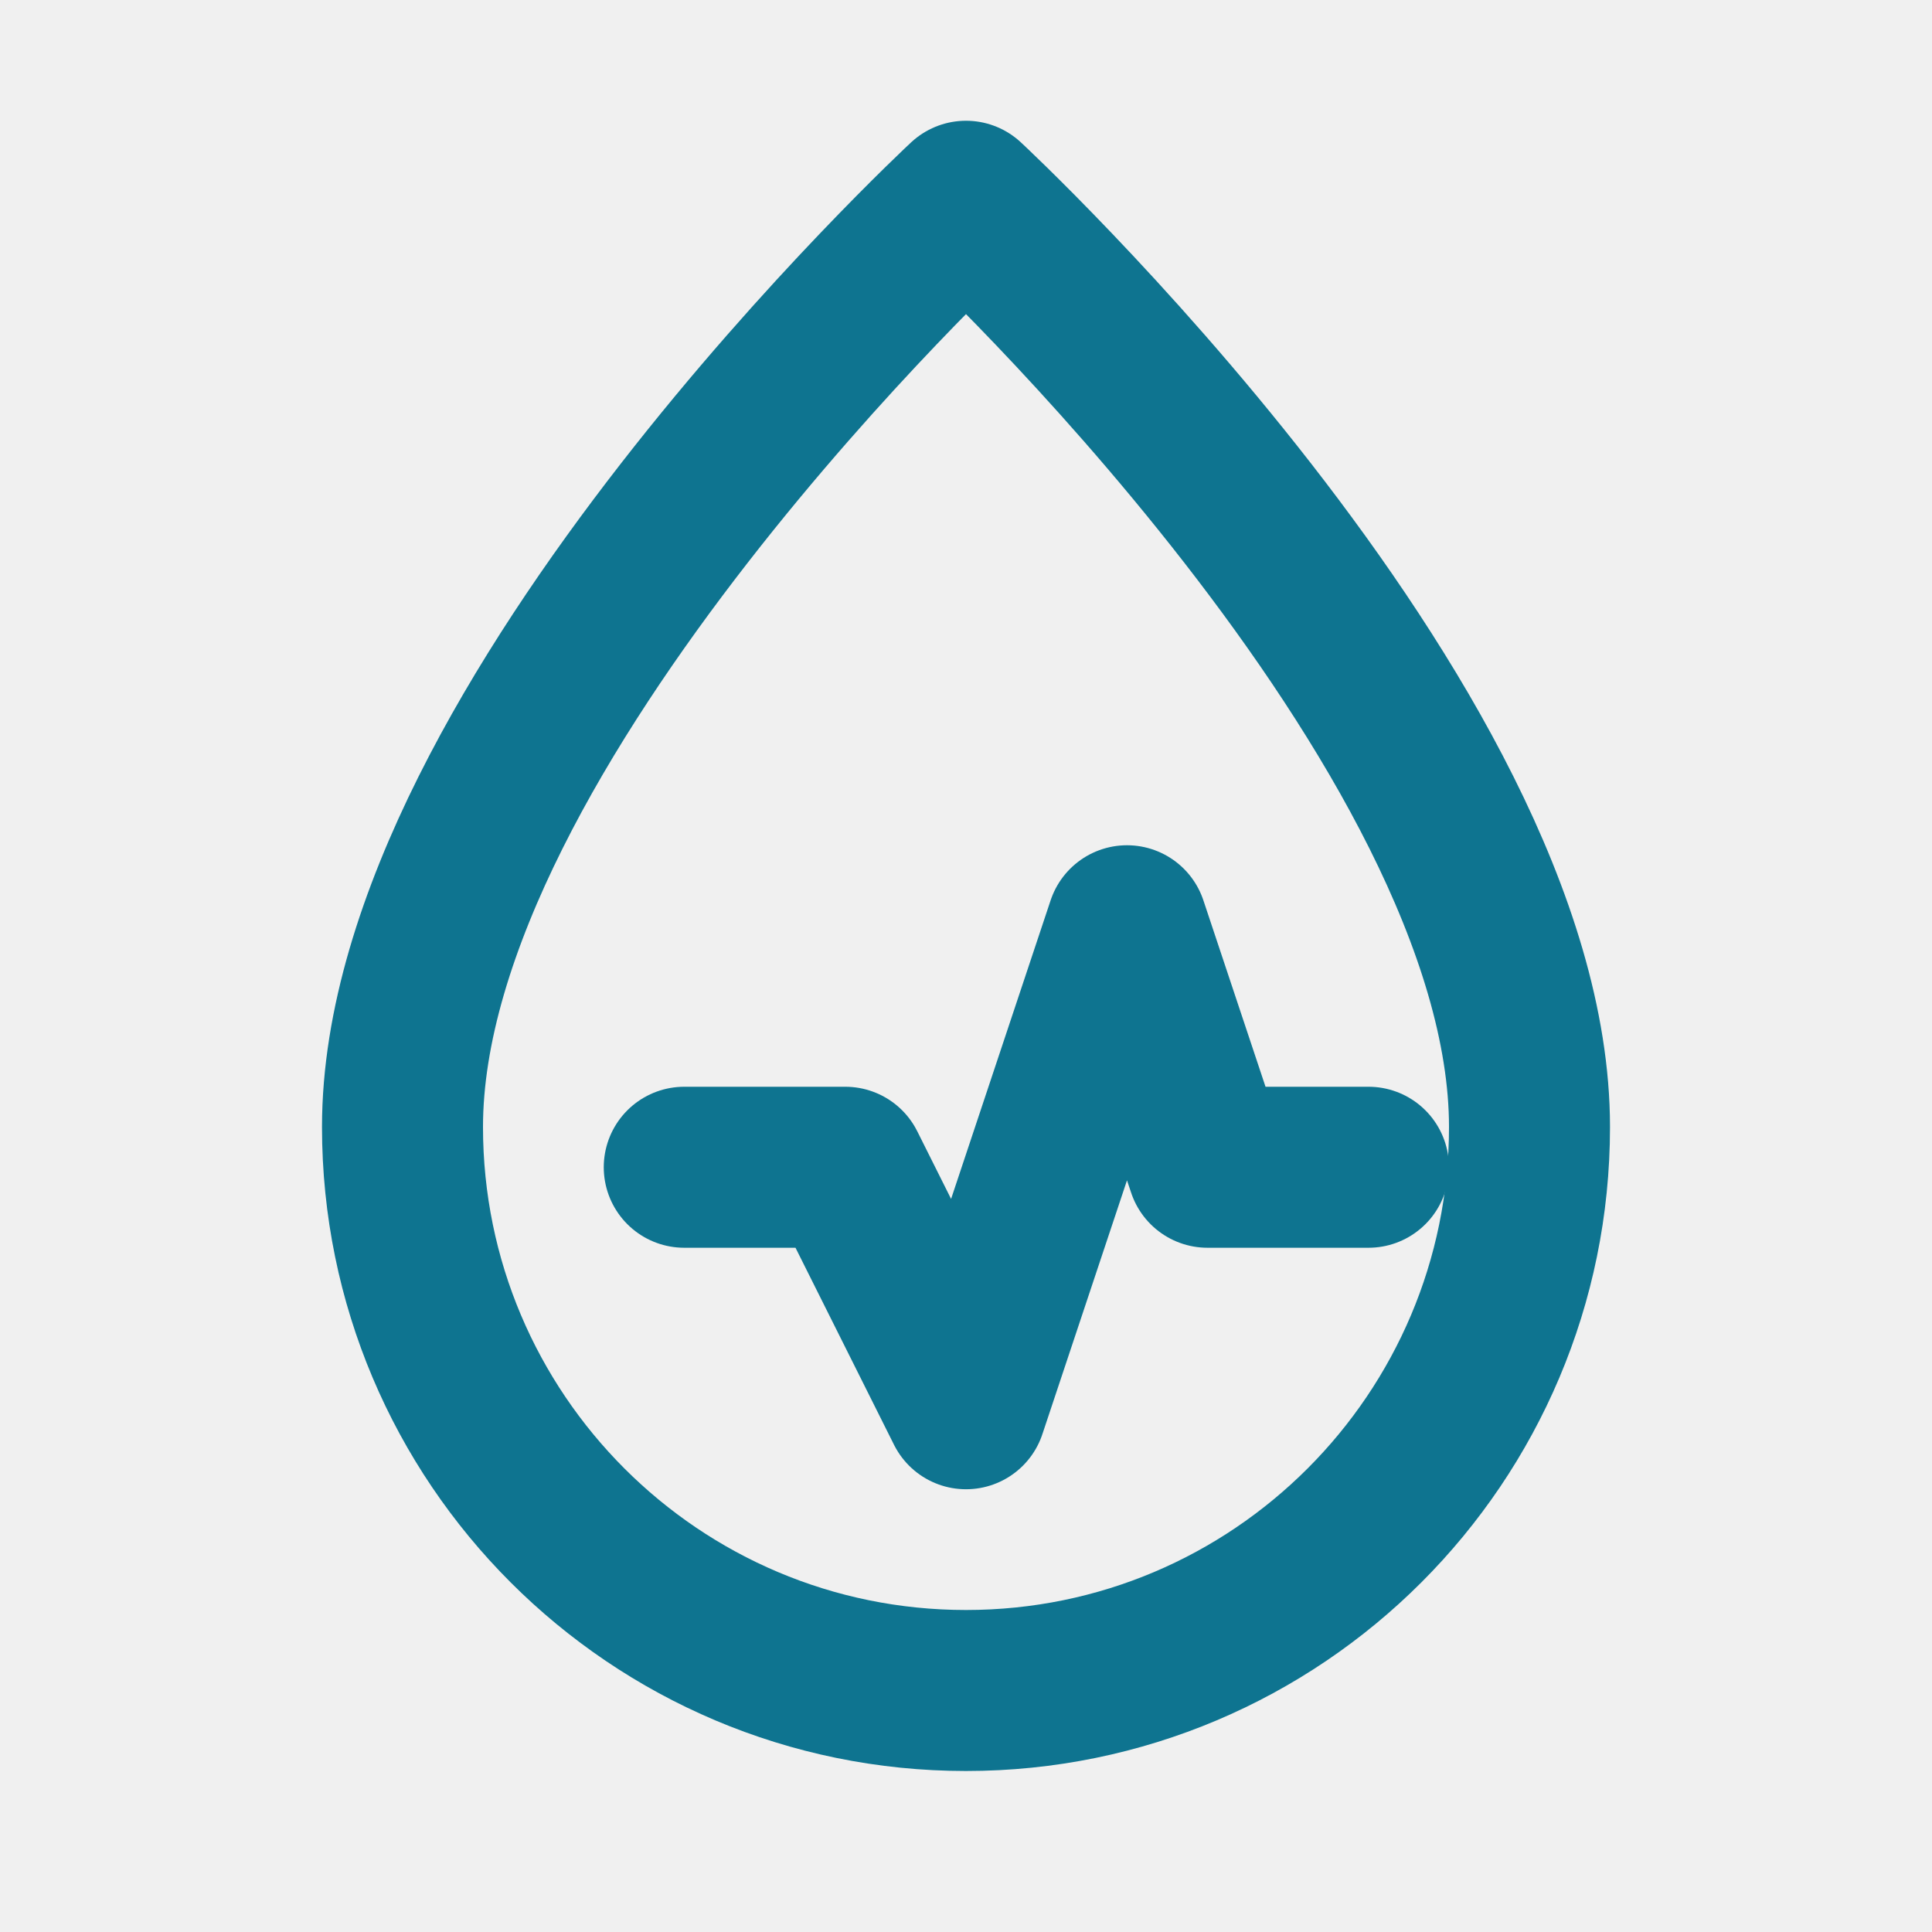
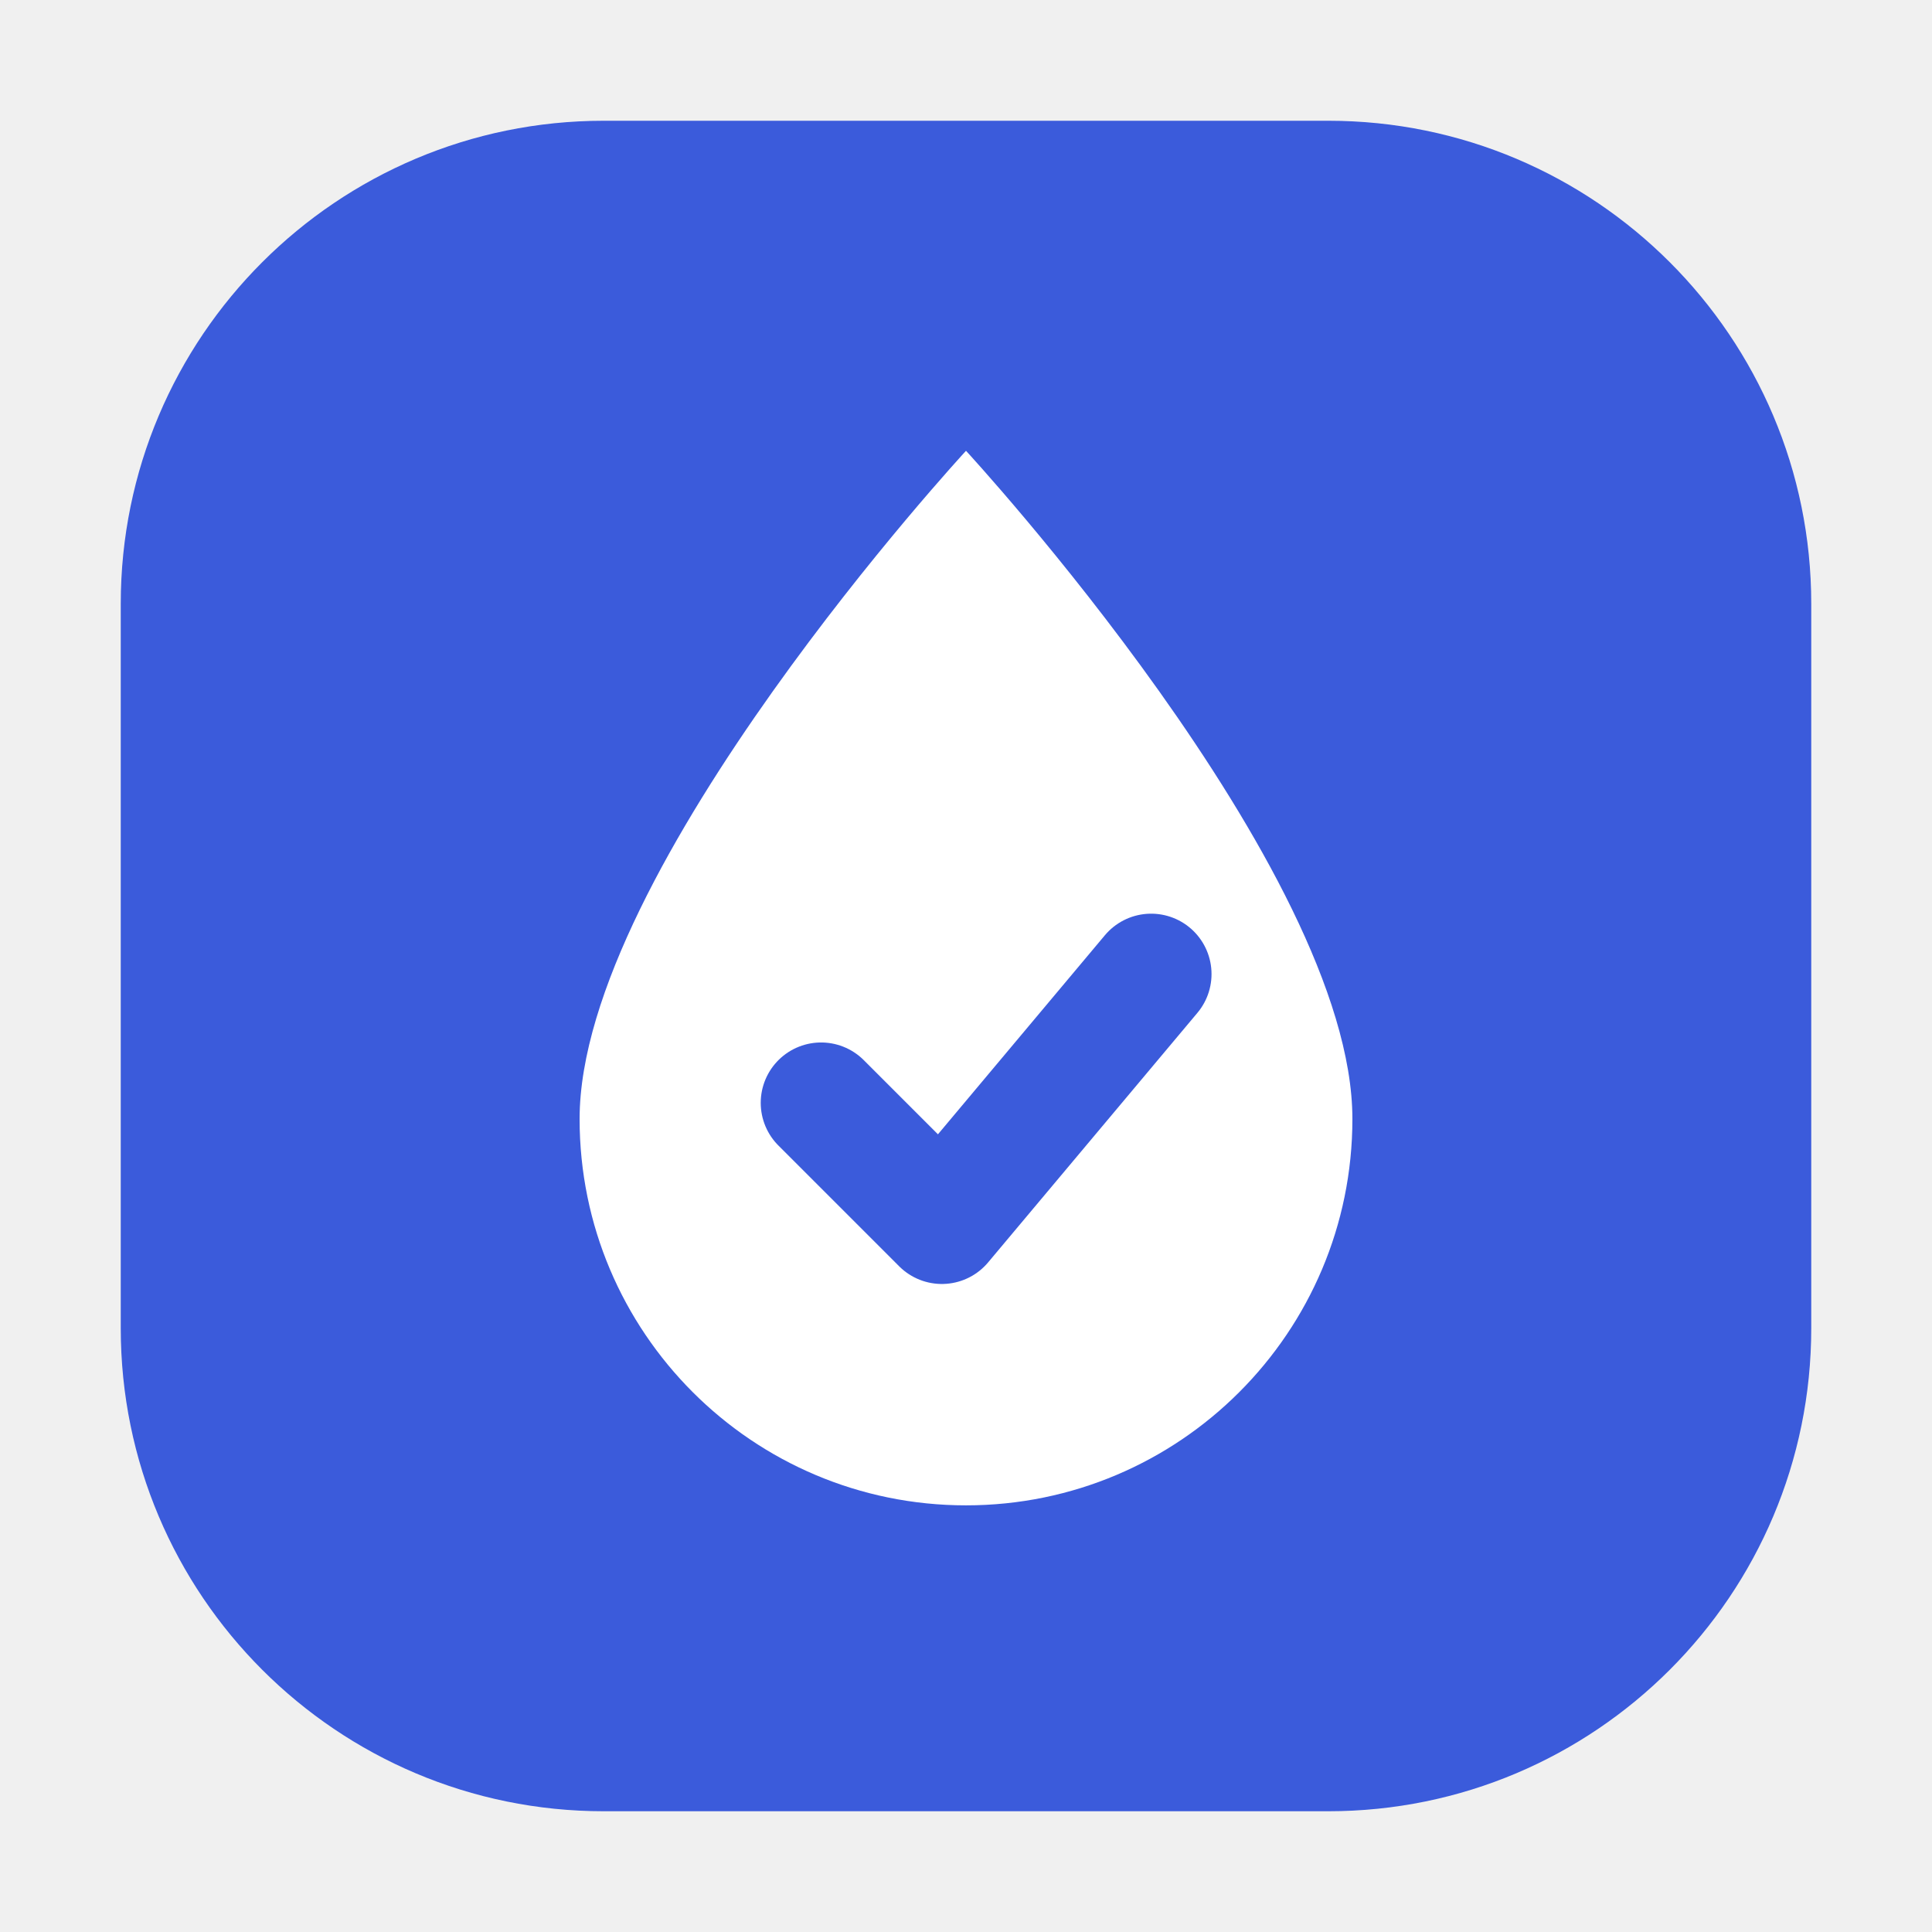
- <svg xmlns="http://www.w3.org/2000/svg" viewBox="0 0 24 24" fill="none" stroke="#0e7490" stroke-width="2" stroke-linecap="round" stroke-linejoin="round">
-   <path d="M12 2.5C12 2.5 5 9 5 14a7 7 0 0 0 14 0c0-5-7-11.5-7-11.5Z" />
-   <path d="M8.5 14.5h2l1.5 3 2-6 1 3h2" />
+ <svg xmlns="http://www.w3.org/2000/svg" viewBox="0 0 24 24">
+   <rect x="1.5" y="1.5" width="21" height="21" rx="6" fill="#3b5bdb" />
+   <path d="M12 5.6C12 5.6 16.8 10.8 16.8 13.9A4.8 4.8 0 0 1 7.2 13.9C7.2 10.8 12 5.6 12 5.6Z" fill="#fff" />
+   <path d="M10.2 13.7l1.5 1.5 2.6-3.1" fill="none" stroke="#3b5bdb" stroke-width="1.5" stroke-linecap="round" stroke-linejoin="round" />
</svg>
